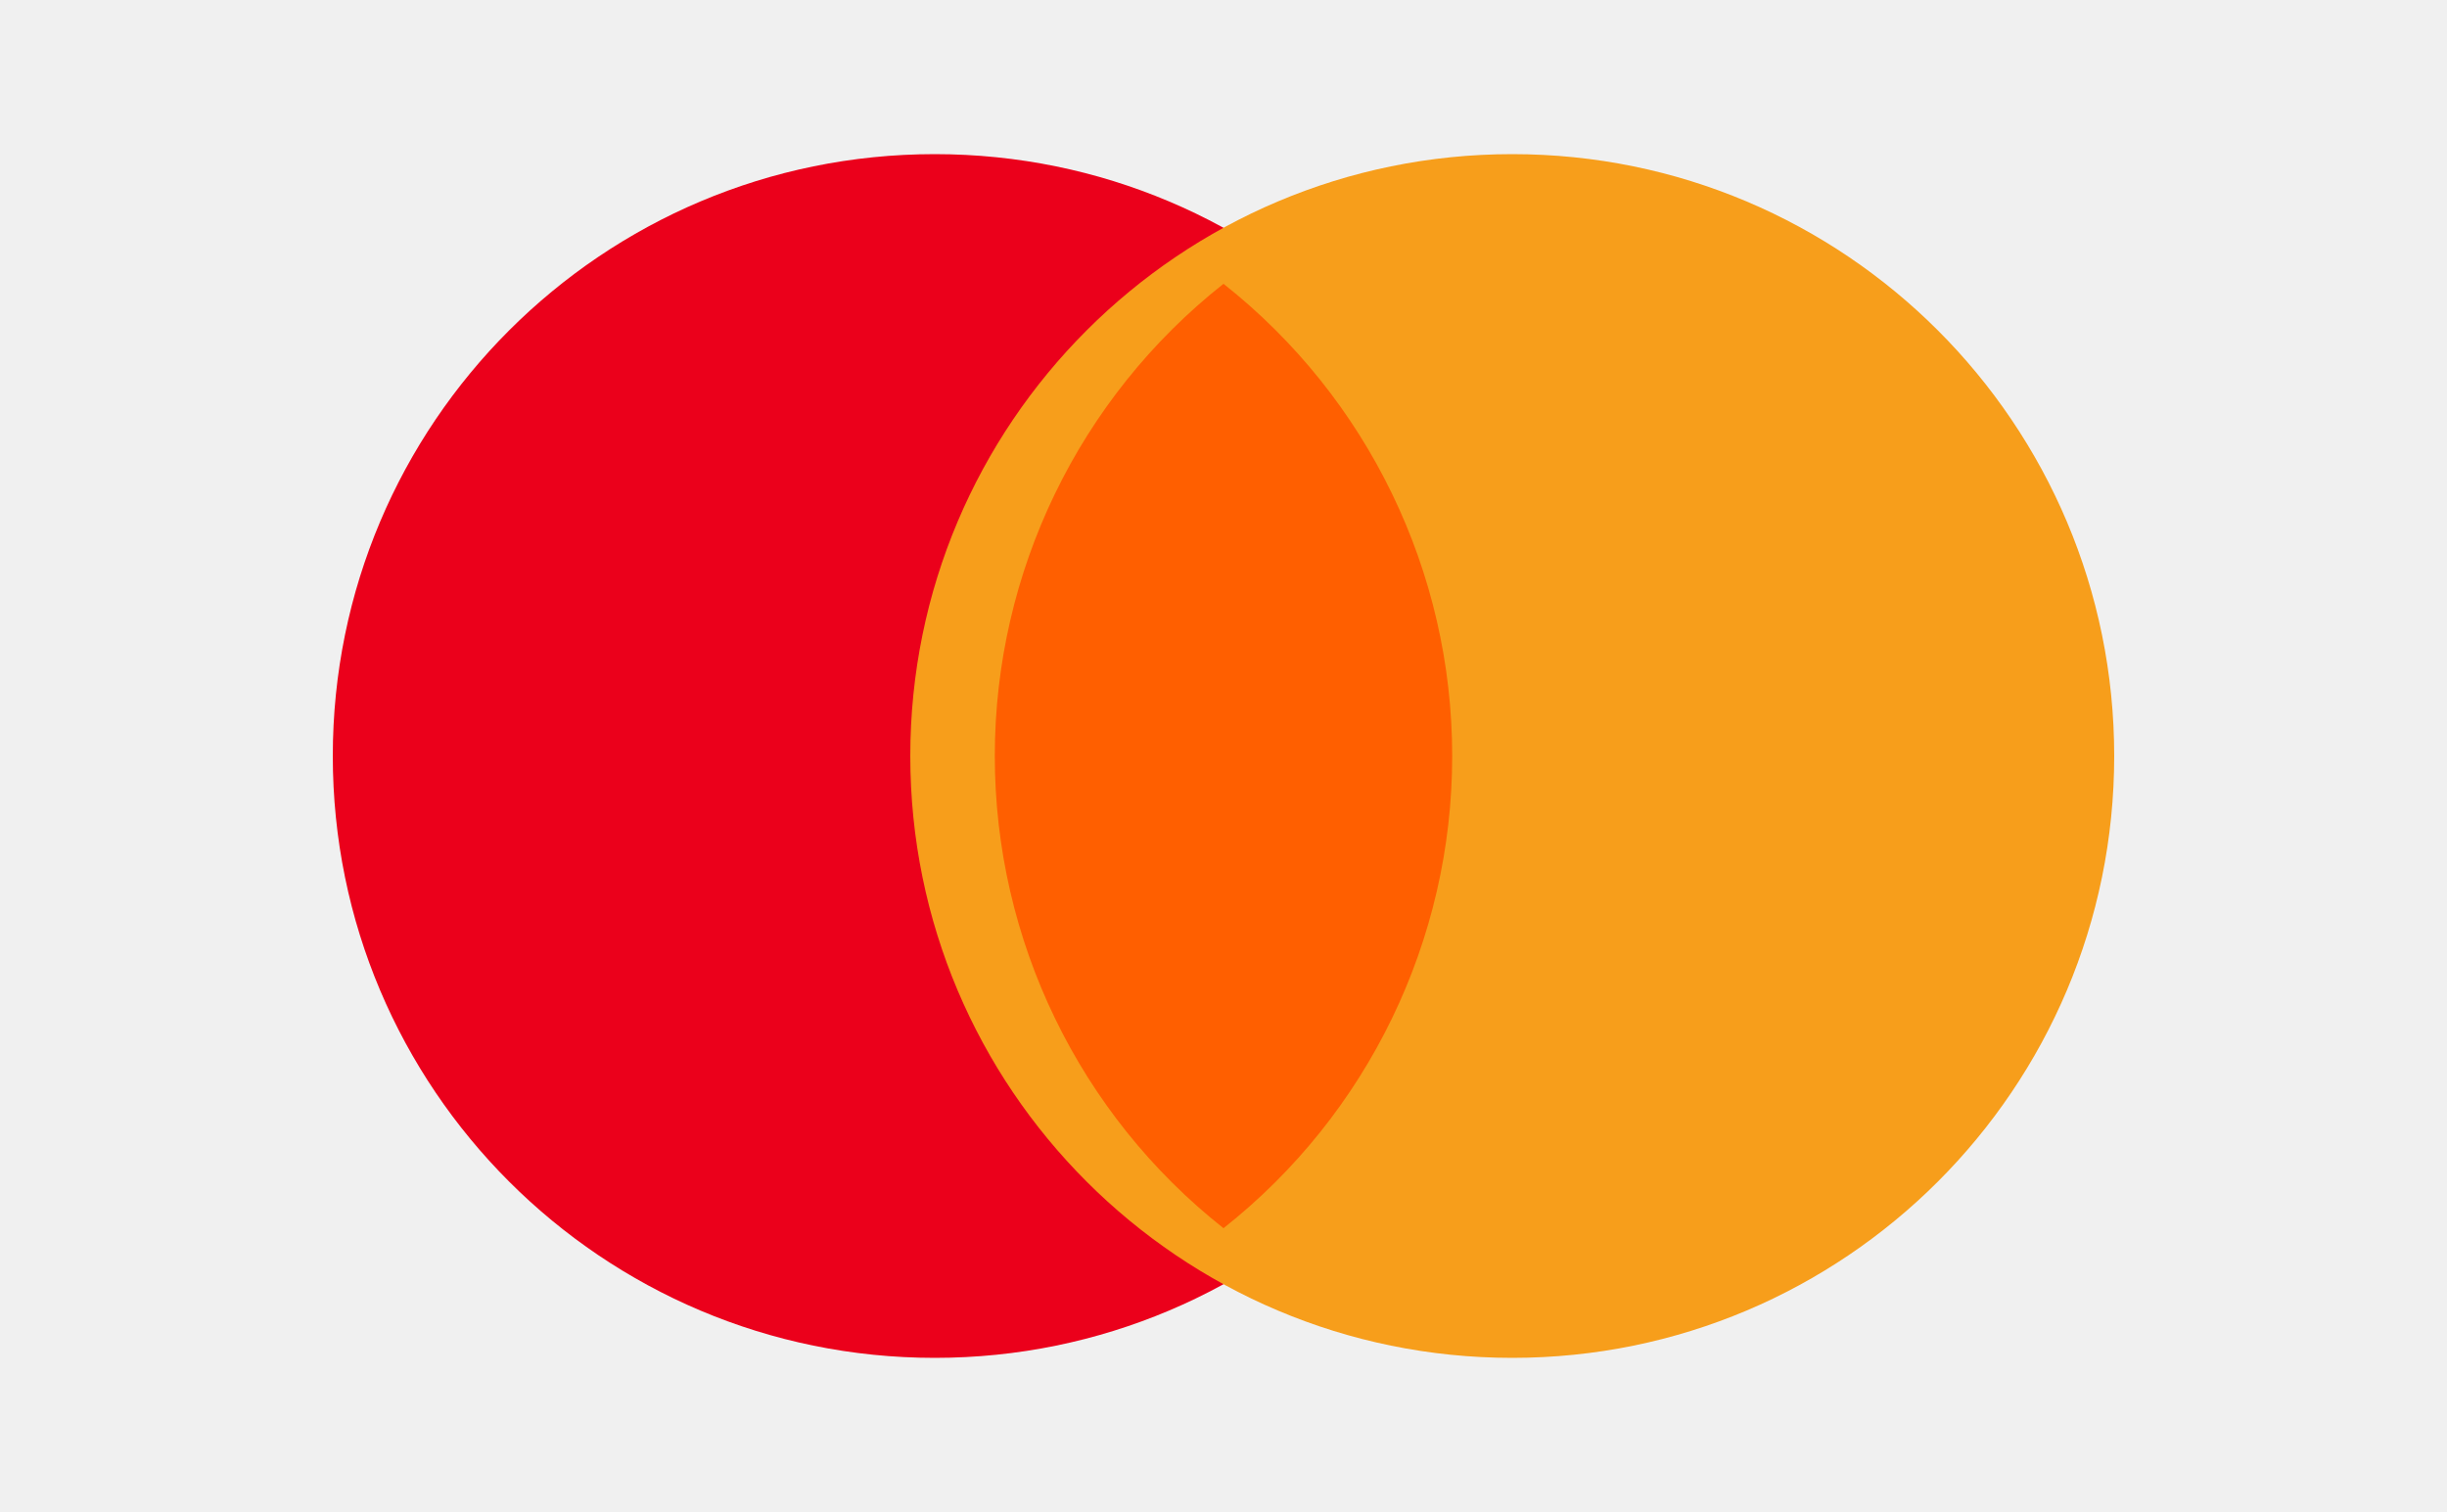
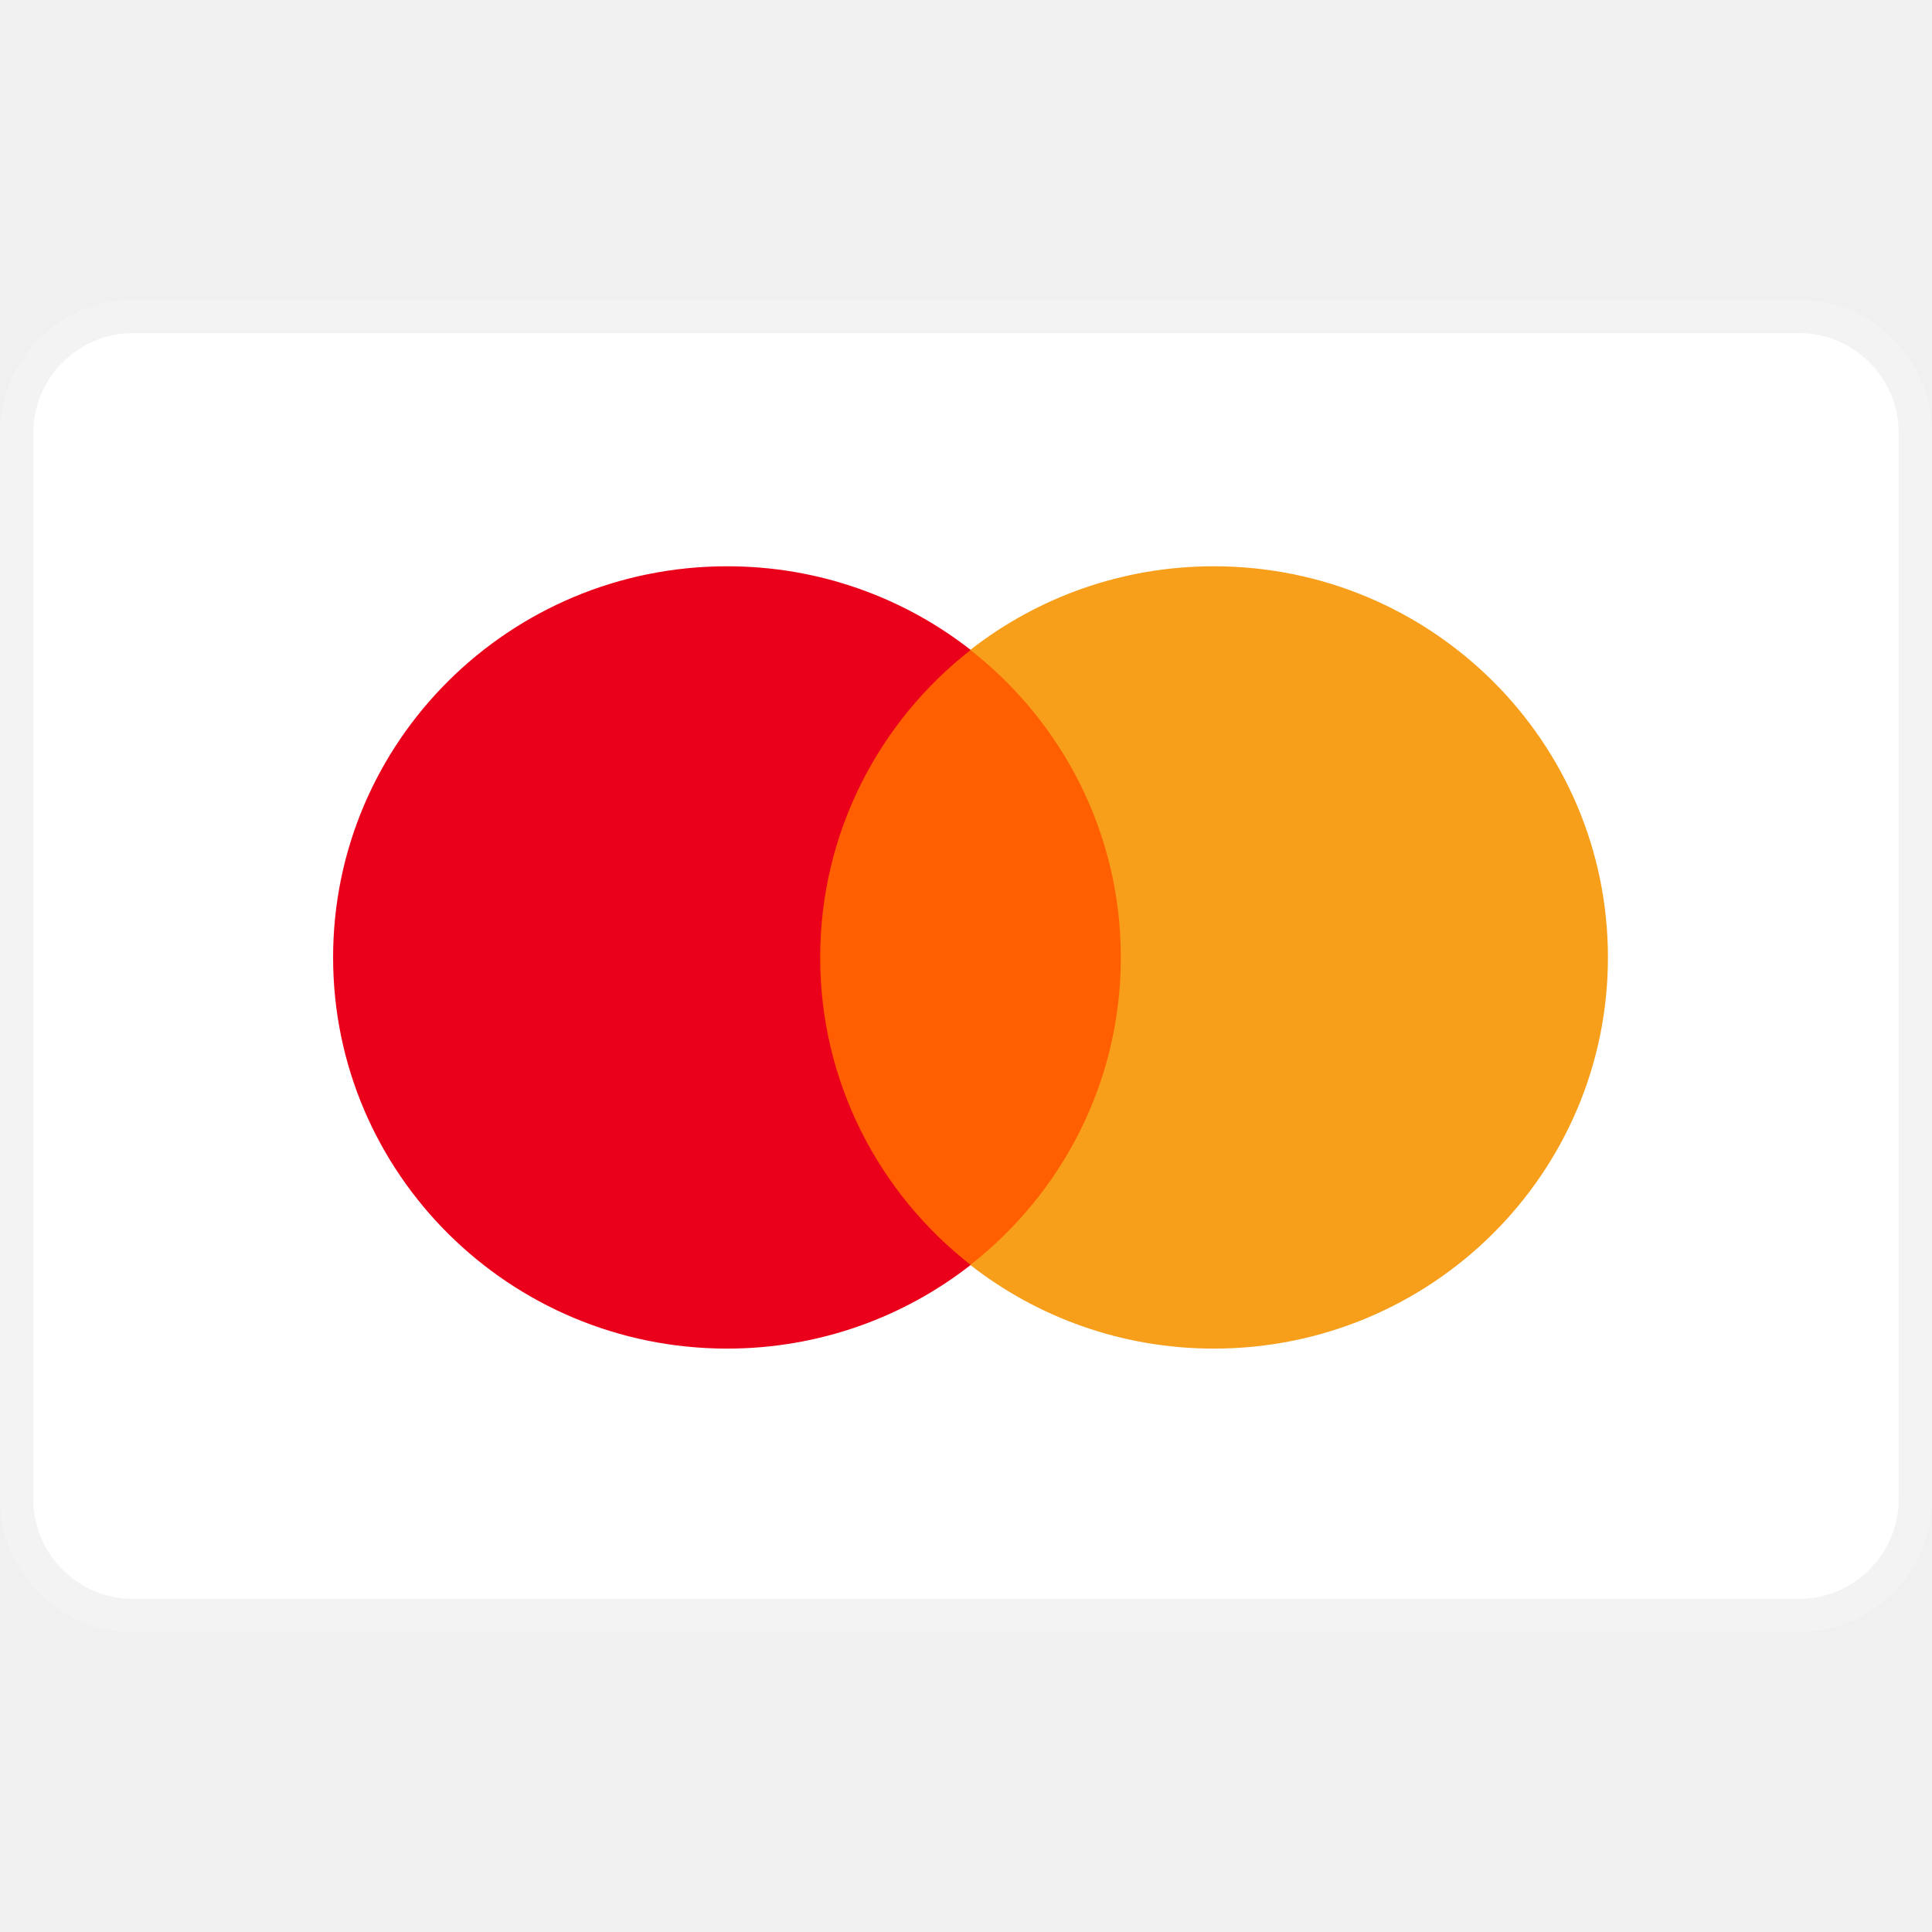
- <svg xmlns="http://www.w3.org/2000/svg" viewBox="0 0 1000 618" role="img">
-   <circle cx="382" cy="309" r="246" fill="#EB001B" />
-   <circle cx="618" cy="309" r="246" fill="#F79E1B" />
-   <path fill="#FF5F00" d="M500 116a246 246 0 0 1 0 386 246 246 0 0 1 0-386Z" />
+ <svg xmlns="http://www.w3.org/2000/svg" width="800px" height="800px" viewBox="0 -9 58 58" fill="none">
+   <rect x="0.5" y="0.5" width="57" height="39" rx="3.5" fill="white" stroke="#F3F3F3" />
+   <path d="M34.31 28.977H23.959V10.512H34.31V28.977Z" fill="#FF5F00" />
+   <path d="M24.622 19.743C24.622 15.997 26.389 12.661 29.141 10.511C27.128 8.938 24.589 8 21.829 8C15.296 8 10 13.257 10 19.743C10 26.228 15.296 31.486 21.829 31.486C24.589 31.486 27.128 30.547 29.141 28.975C26.389 26.825 24.622 23.488 24.622 19.743" fill="#EB001B" />
+   <path d="M48.271 19.743C48.271 26.228 42.974 31.486 36.441 31.486C33.681 31.486 31.142 30.547 29.129 28.975C31.881 26.825 33.648 23.488 33.648 19.743C33.648 15.997 31.881 12.661 29.129 10.511C31.142 8.938 33.681 8 36.441 8C42.974 8 48.271 13.257 48.271 19.743" fill="#F79E1B" />
</svg>
